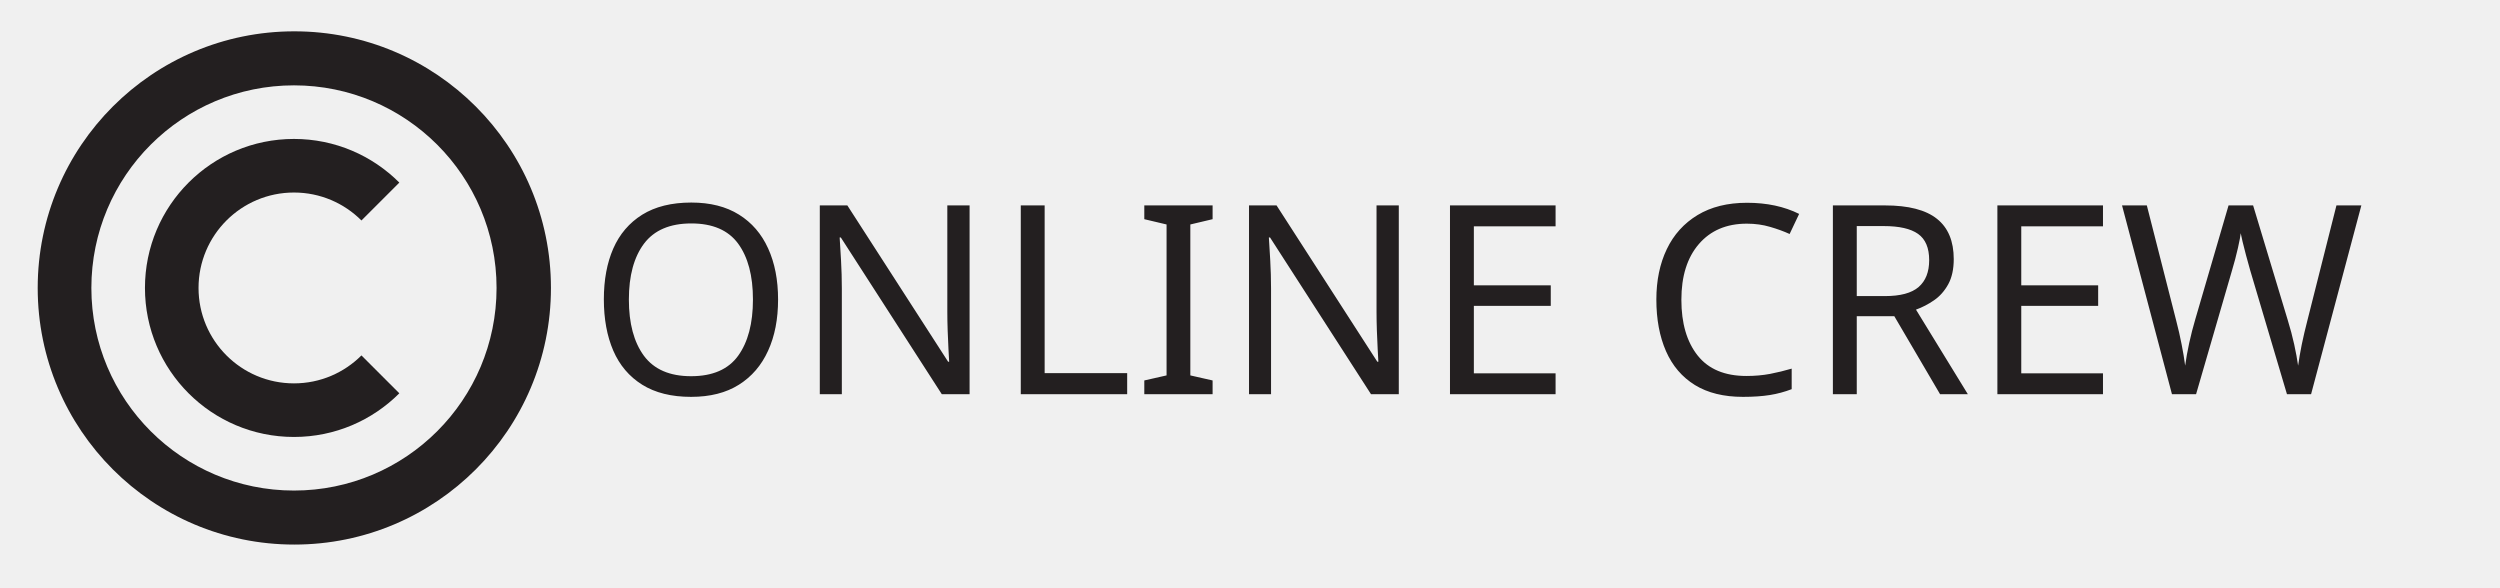
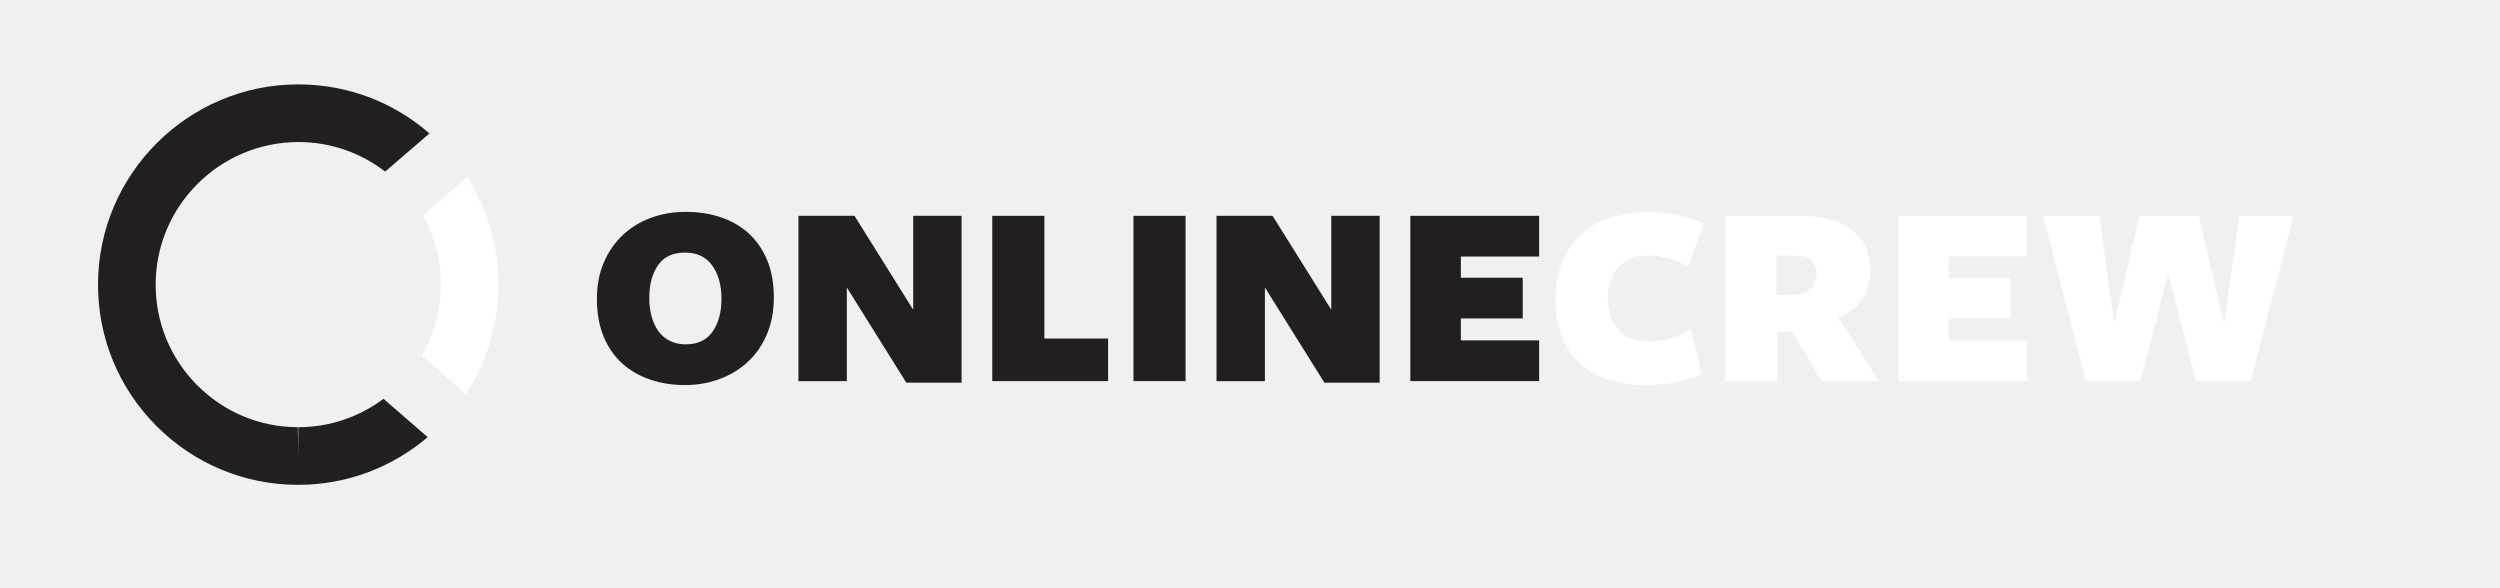
<svg xmlns="http://www.w3.org/2000/svg" version="1.1" id="Layer_1" x="0px" y="0px" width="340.333px" height="80px" viewBox="0 0 340.333 80" enable-background="new 0 0 340.333 80" xml:space="preserve">
-   <path fill="#231F20" d="M40.066,4.265C20.772,4.265,5.132,19.906,5.132,39.2s15.64,34.934,34.934,34.934S75.002,58.495,75.002,39.2  S59.36,4.265,40.066,4.265 M40.018,66.78c-15.232,0-27.58-12.347-27.58-27.58s12.347-27.581,27.58-27.581s27.58,12.349,27.58,27.581  S55.25,66.78,40.018,66.78" />
-   <path fill="#231F20" d="M40.018,52.19c-7.174,0-12.991-5.815-12.991-12.991c0-7.174,5.817-12.99,12.991-12.99  c3.588,0,6.835,1.454,9.186,3.804l5.158-5.156c-3.671-3.671-8.742-5.943-14.344-5.943c-11.202,0-20.285,9.082-20.285,20.285  c0,11.204,9.082,20.286,20.285,20.286c5.601,0,10.672-2.271,14.344-5.943l-5.158-5.158C46.853,50.736,43.606,52.19,40.018,52.19" />
-   <text transform="matrix(1 0 0 1 80.0006 53.667)" fill="#231F20" font-family="'FuturaBT-Bold'" font-size="36">ONLINE CREW</text>
+   <g enable-background="new    ">
+     <path fill="#231F20" d="M105.345,40.541c0,1.824-0.312,3.474-0.936,4.95c-0.625,1.476-1.482,2.724-2.574,3.743   c-1.092,1.021-2.376,1.807-3.852,2.358s-3.054,0.828-4.734,0.828c-1.68,0-3.252-0.246-4.716-0.738   c-1.464-0.491-2.736-1.224-3.816-2.195c-1.08-0.973-1.926-2.19-2.538-3.654c-0.612-1.464-0.918-3.18-0.918-5.148   c0-1.848,0.312-3.498,0.936-4.951c0.624-1.451,1.482-2.693,2.574-3.726c1.092-1.031,2.376-1.818,3.852-2.358   c1.476-0.539,3.054-0.81,4.734-0.81c1.68,0,3.252,0.24,4.716,0.72c1.464,0.48,2.736,1.206,3.816,2.179   c1.08,0.972,1.926,2.19,2.538,3.653C105.039,36.857,105.345,38.573,105.345,40.541z M98.216,40.686c0-1.859-0.42-3.374-1.26-4.545   c-0.84-1.17-2.076-1.756-3.708-1.756c-1.656,0-2.88,0.574-3.672,1.721c-0.792,1.146-1.188,2.625-1.188,4.435   c0,0.941,0.108,1.799,0.324,2.571c0.216,0.772,0.528,1.437,0.936,1.991c0.408,0.556,0.924,0.989,1.548,1.304   c0.624,0.313,1.344,0.471,2.16,0.471c1.632,0,2.85-0.579,3.654-1.738C97.814,43.98,98.216,42.495,98.216,40.686z" />
+     <path fill="#231F20" d="M124.316,29.38h6.588v22.716h-7.524l-8.1-12.96v12.745h-6.588v-22.5h7.632l7.992,12.781V29.38z" />
+     <path fill="#231F20" d="M135.08,51.881v-22.5h7.092v16.705h8.676v5.796H135.08z" />
+     <path fill="#231F20" d="M154.304,51.881v-22.5h7.091v22.5H154.304z" />
+     <path fill="#231F20" d="M181.231,29.38h6.588v22.716h-7.523l-8.101-12.96v12.745h-6.588v-22.5h7.632l7.992,12.781V29.38z" />
+     <path fill="#231F20" d="M191.995,51.881v-22.5h17.532v5.544h-10.656v2.88h8.424v5.544h-8.424v2.988h10.656v5.544H191.995z" />
+     <path fill="#FFFFFF" d="M229.831,36.292c-0.769-0.456-1.633-0.822-2.592-1.098c-0.96-0.276-1.896-0.414-2.809-0.414   c-1.728,0-3.084,0.516-4.067,1.548c-0.984,1.032-1.477,2.448-1.477,4.249c0,1.824,0.469,3.264,1.404,4.319   c0.936,1.057,2.315,1.584,4.14,1.584c1.057,0,2.053-0.144,2.988-0.432c0.937-0.288,1.848-0.695,2.736-1.224l1.548,6.084   c-0.432,0.216-0.948,0.42-1.548,0.611c-0.601,0.192-1.242,0.354-1.926,0.486c-0.685,0.132-1.381,0.234-2.089,0.306   c-0.708,0.072-1.398,0.108-2.069,0.108c-1.872,0-3.57-0.246-5.095-0.738c-1.523-0.491-2.82-1.224-3.888-2.195   c-1.068-0.973-1.89-2.19-2.466-3.654s-0.864-3.168-0.864-5.112c0-1.824,0.288-3.468,0.864-4.932s1.404-2.712,2.484-3.744   c1.08-1.031,2.399-1.823,3.96-2.376c1.56-0.552,3.323-0.828,5.292-0.828c1.439,0,2.795,0.144,4.067,0.432s2.448,0.673,3.528,1.152   L229.831,36.292z" />
+     <path fill="#FFFFFF" d="M241.961,51.881h-7.092v-22.5h10.188c3.144,0,5.525,0.666,7.146,1.998s2.43,3.126,2.43,5.382   c0,1.44-0.354,2.73-1.062,3.871c-0.708,1.141-1.818,2.011-3.33,2.61l5.58,8.64h-7.848l-4.032-6.84l-1.98,0.18V51.881z    M244.266,40.144c1.08-0.119,1.854-0.401,2.321-0.846c0.469-0.443,0.702-1.122,0.702-2.034c0-0.84-0.265-1.464-0.792-1.872   c-0.528-0.407-1.439-0.611-2.735-0.611h-1.944v5.399L244.266,40.144z" />
+     <path fill="#FFFFFF" d="M258.414,51.881v-22.5h17.532v5.544H265.29v2.88h8.424v5.544h-8.424v2.988h10.656v5.544H258.414z" />
+     <path fill="#FFFFFF" d="M291.389,51.881h-7.451l-5.797-22.5h7.633l2.052,14.689l3.42-14.689h8.1l3.42,14.689l2.089-14.689h7.38   l-5.832,22.5h-7.488l-3.744-14.653L291.389,51.881z" />
+   </g>
+   <g>
+     <path fill="#231F20" d="M52.206,54.29c-3.24,2.427-7.259,3.866-11.603,3.866v3.923l-0.061-3.923   c-5.185-0.016-10.053-2.05-13.708-5.727c-3.655-3.677-5.659-8.558-5.644-13.742c0.032-10.671,8.739-19.352,19.47-19.352   c4.319,0.013,8.415,1.431,11.776,4.028l6.025-5.199c-4.934-4.295-11.17-6.655-17.778-6.675h-0.084   c-14.984,0-27.21,12.19-27.256,27.175c-0.022,7.281,2.792,14.134,7.925,19.298c5.133,5.164,11.969,8.02,19.25,8.042h0.084   c6.709,0,12.861-2.449,17.619-6.494L52.206,54.29z" />
+     <path fill="#FFFFFF" d="M60.011,38.805c-0.011,3.498-0.958,6.78-2.597,9.615l6,5.205c2.791-4.261,4.428-9.342,4.444-14.797   c0.016-5.299-1.477-10.368-4.266-14.728l-6.029,5.202C59.168,32.175,60.022,35.424,60.011,38.805z" />
+   </g>
</svg>
